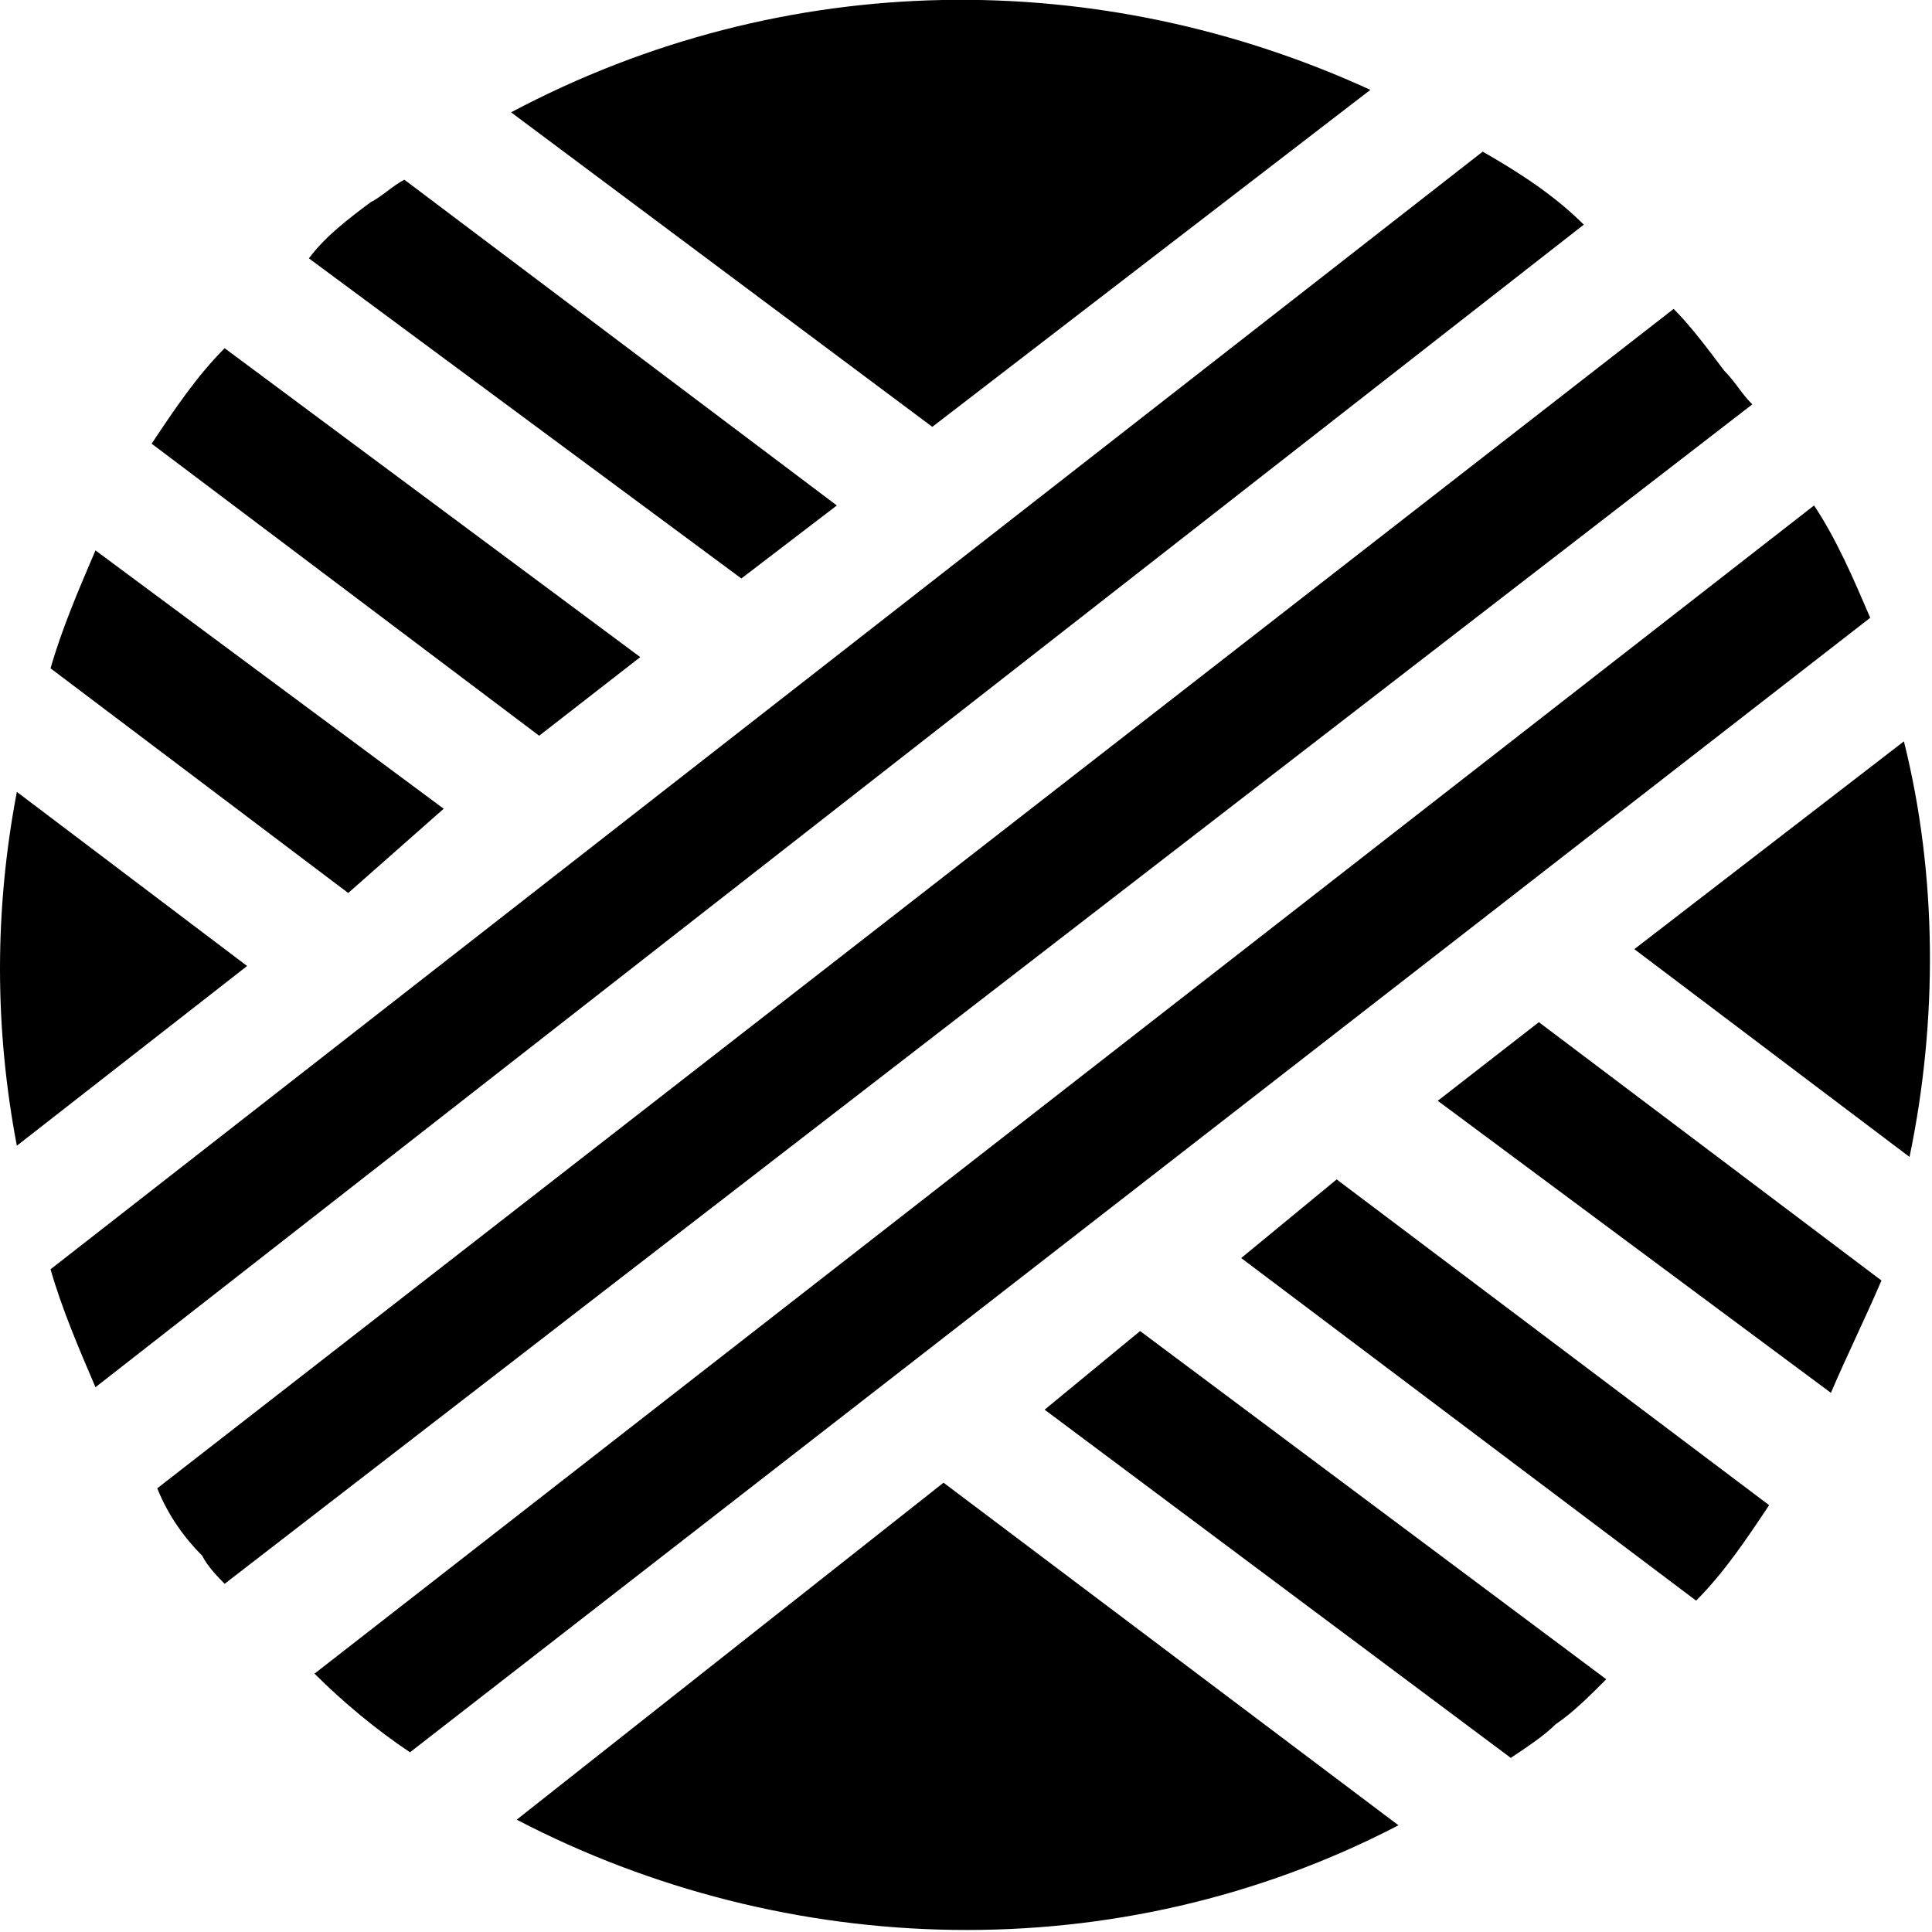
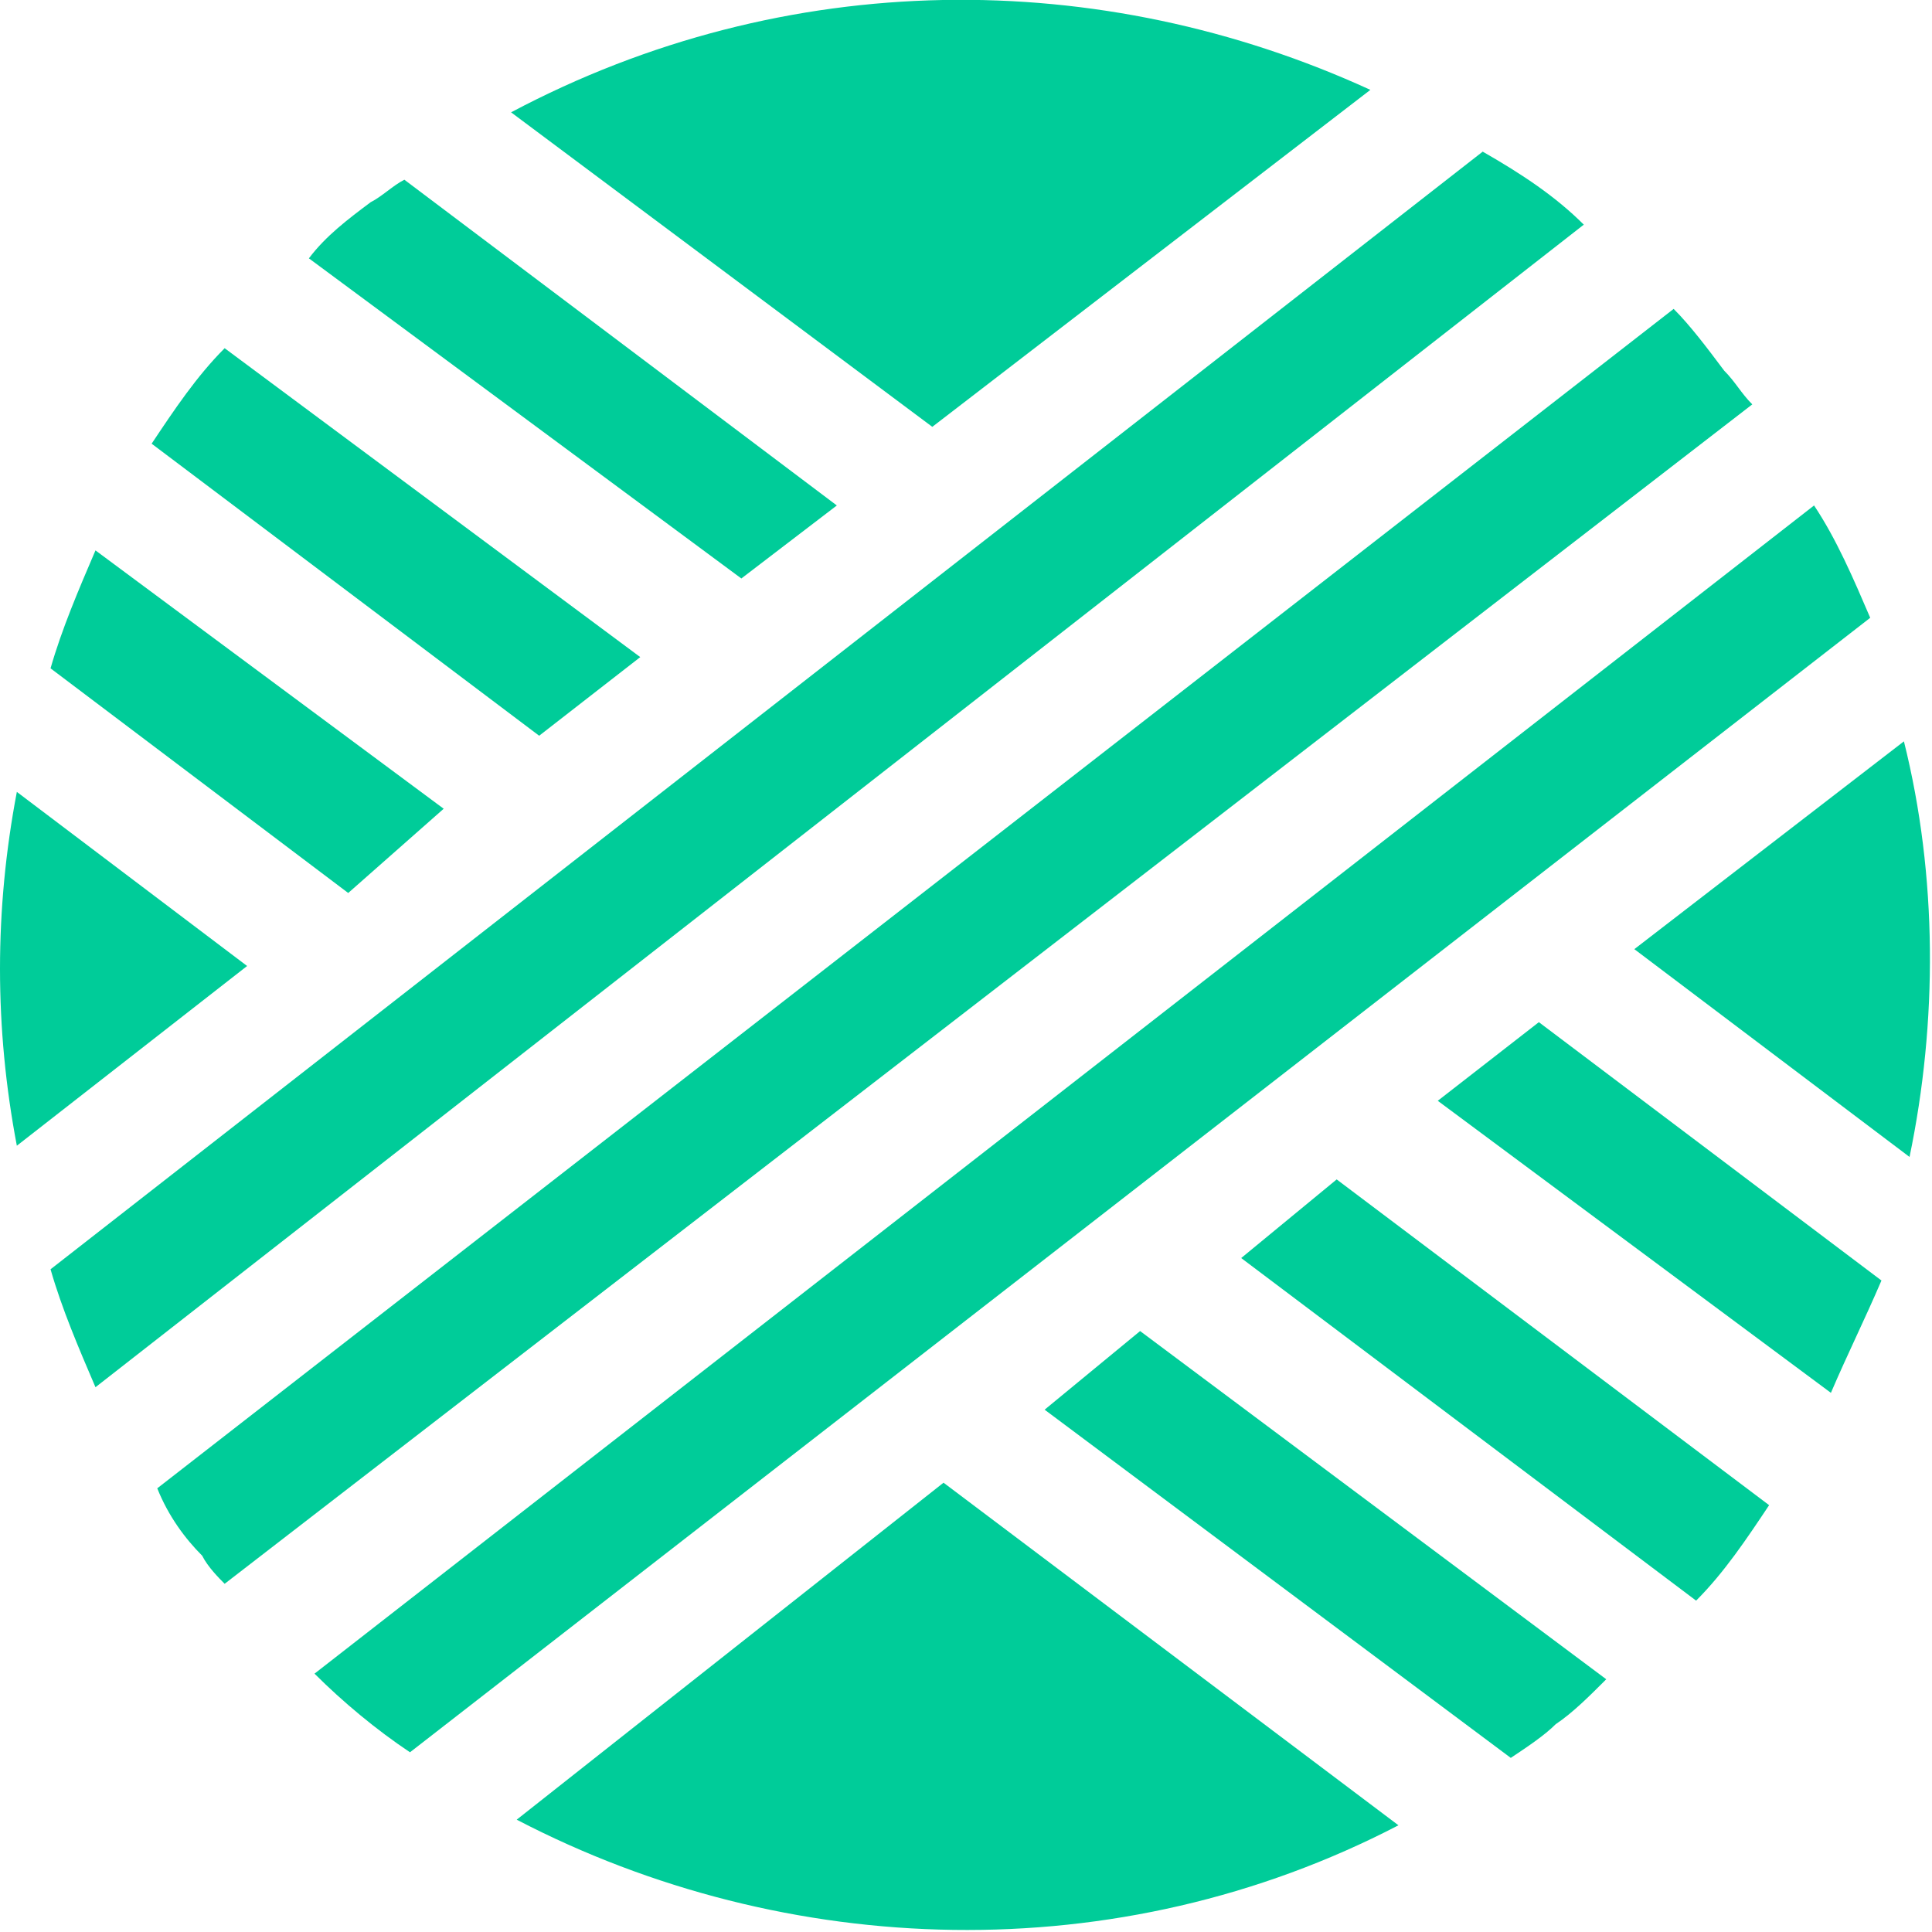
- <svg xmlns="http://www.w3.org/2000/svg" version="1.1" id="Layer_1" x="0px" y="0px" viewBox="0 0 34.4 34.4" style="enable-background:new 0 0 34.4 34.4;" xml:space="preserve">
+ <svg xmlns="http://www.w3.org/2000/svg" version="1.1" id="Layer_1" x="0px" y="0px" viewBox="0 0 34.4 34.4" style="enable-background:new 0 0 34.4 34.4;" xml:space="preserve" fill="#00cc99">
  <g>
    <path d="M0.3,14.1c-0.4,2.1-0.4,4.2,0,6.3l4.1-3.2L0.3,14.1z" />
    <path d="M24.4,1.6C19.6-0.6,14-0.6,9.1,2l7.5,5.6L24.4,1.6z" />
    <path d="M33.9,13.2l-4.8,3.7l4.9,3.7C34.5,18.2,34.5,15.6,33.9,13.2z" />
    <path d="M9.2,32.4c4.8,2.5,10.7,2.7,15.7,0.1l-8.1-6.1L9.2,32.4z" />
    <path d="M7.9,14.4L1.7,9.8c-0.3,0.7-0.6,1.4-0.8,2.1l5.3,4L7.9,14.4z" />
    <path d="M18.6,25.1l8.3,6.2c0.3-0.2,0.6-0.4,0.8-0.6c0.3-0.2,0.6-0.5,0.9-0.8l-8.3-6.2L18.6,25.1z" />
    <path d="M11.4,11.7L4,6.2C3.5,6.7,3.1,7.3,2.7,7.9l6.9,5.2L11.4,11.7z" />
    <path d="M22.1,22.4l8.1,6.1c0.5-0.5,0.9-1.1,1.3-1.7L23.8,21L22.1,22.4z" />
    <path d="M14.9,9L7.2,3.2C7,3.3,6.8,3.5,6.6,3.6c-0.4,0.3-0.8,0.6-1.1,1l7.7,5.7L14.9,9z" />
    <path d="M25.6,19.6l7,5.2c0.3-0.7,0.6-1.3,0.9-2l-6.1-4.6L25.6,19.6z" />
    <path d="M26.4,2.7L0.9,22.6c0.2,0.7,0.5,1.4,0.8,2.1L28.2,4C27.7,3.5,27.1,3.1,26.4,2.7z" />
    <path d="M30.7,6.6c-0.3-0.4-0.6-0.8-0.9-1.1l-27,21C3,27,3.3,27.4,3.6,27.7c0.1,0.2,0.3,0.4,0.4,0.5L31.2,7.2   C31,7,30.9,6.8,30.7,6.6z" />
    <path d="M32.3,9L5.6,29.8c0.5,0.5,1.1,1,1.7,1.4l26-20.2C33,10.3,32.7,9.6,32.3,9z" />
  </g>
</svg>
